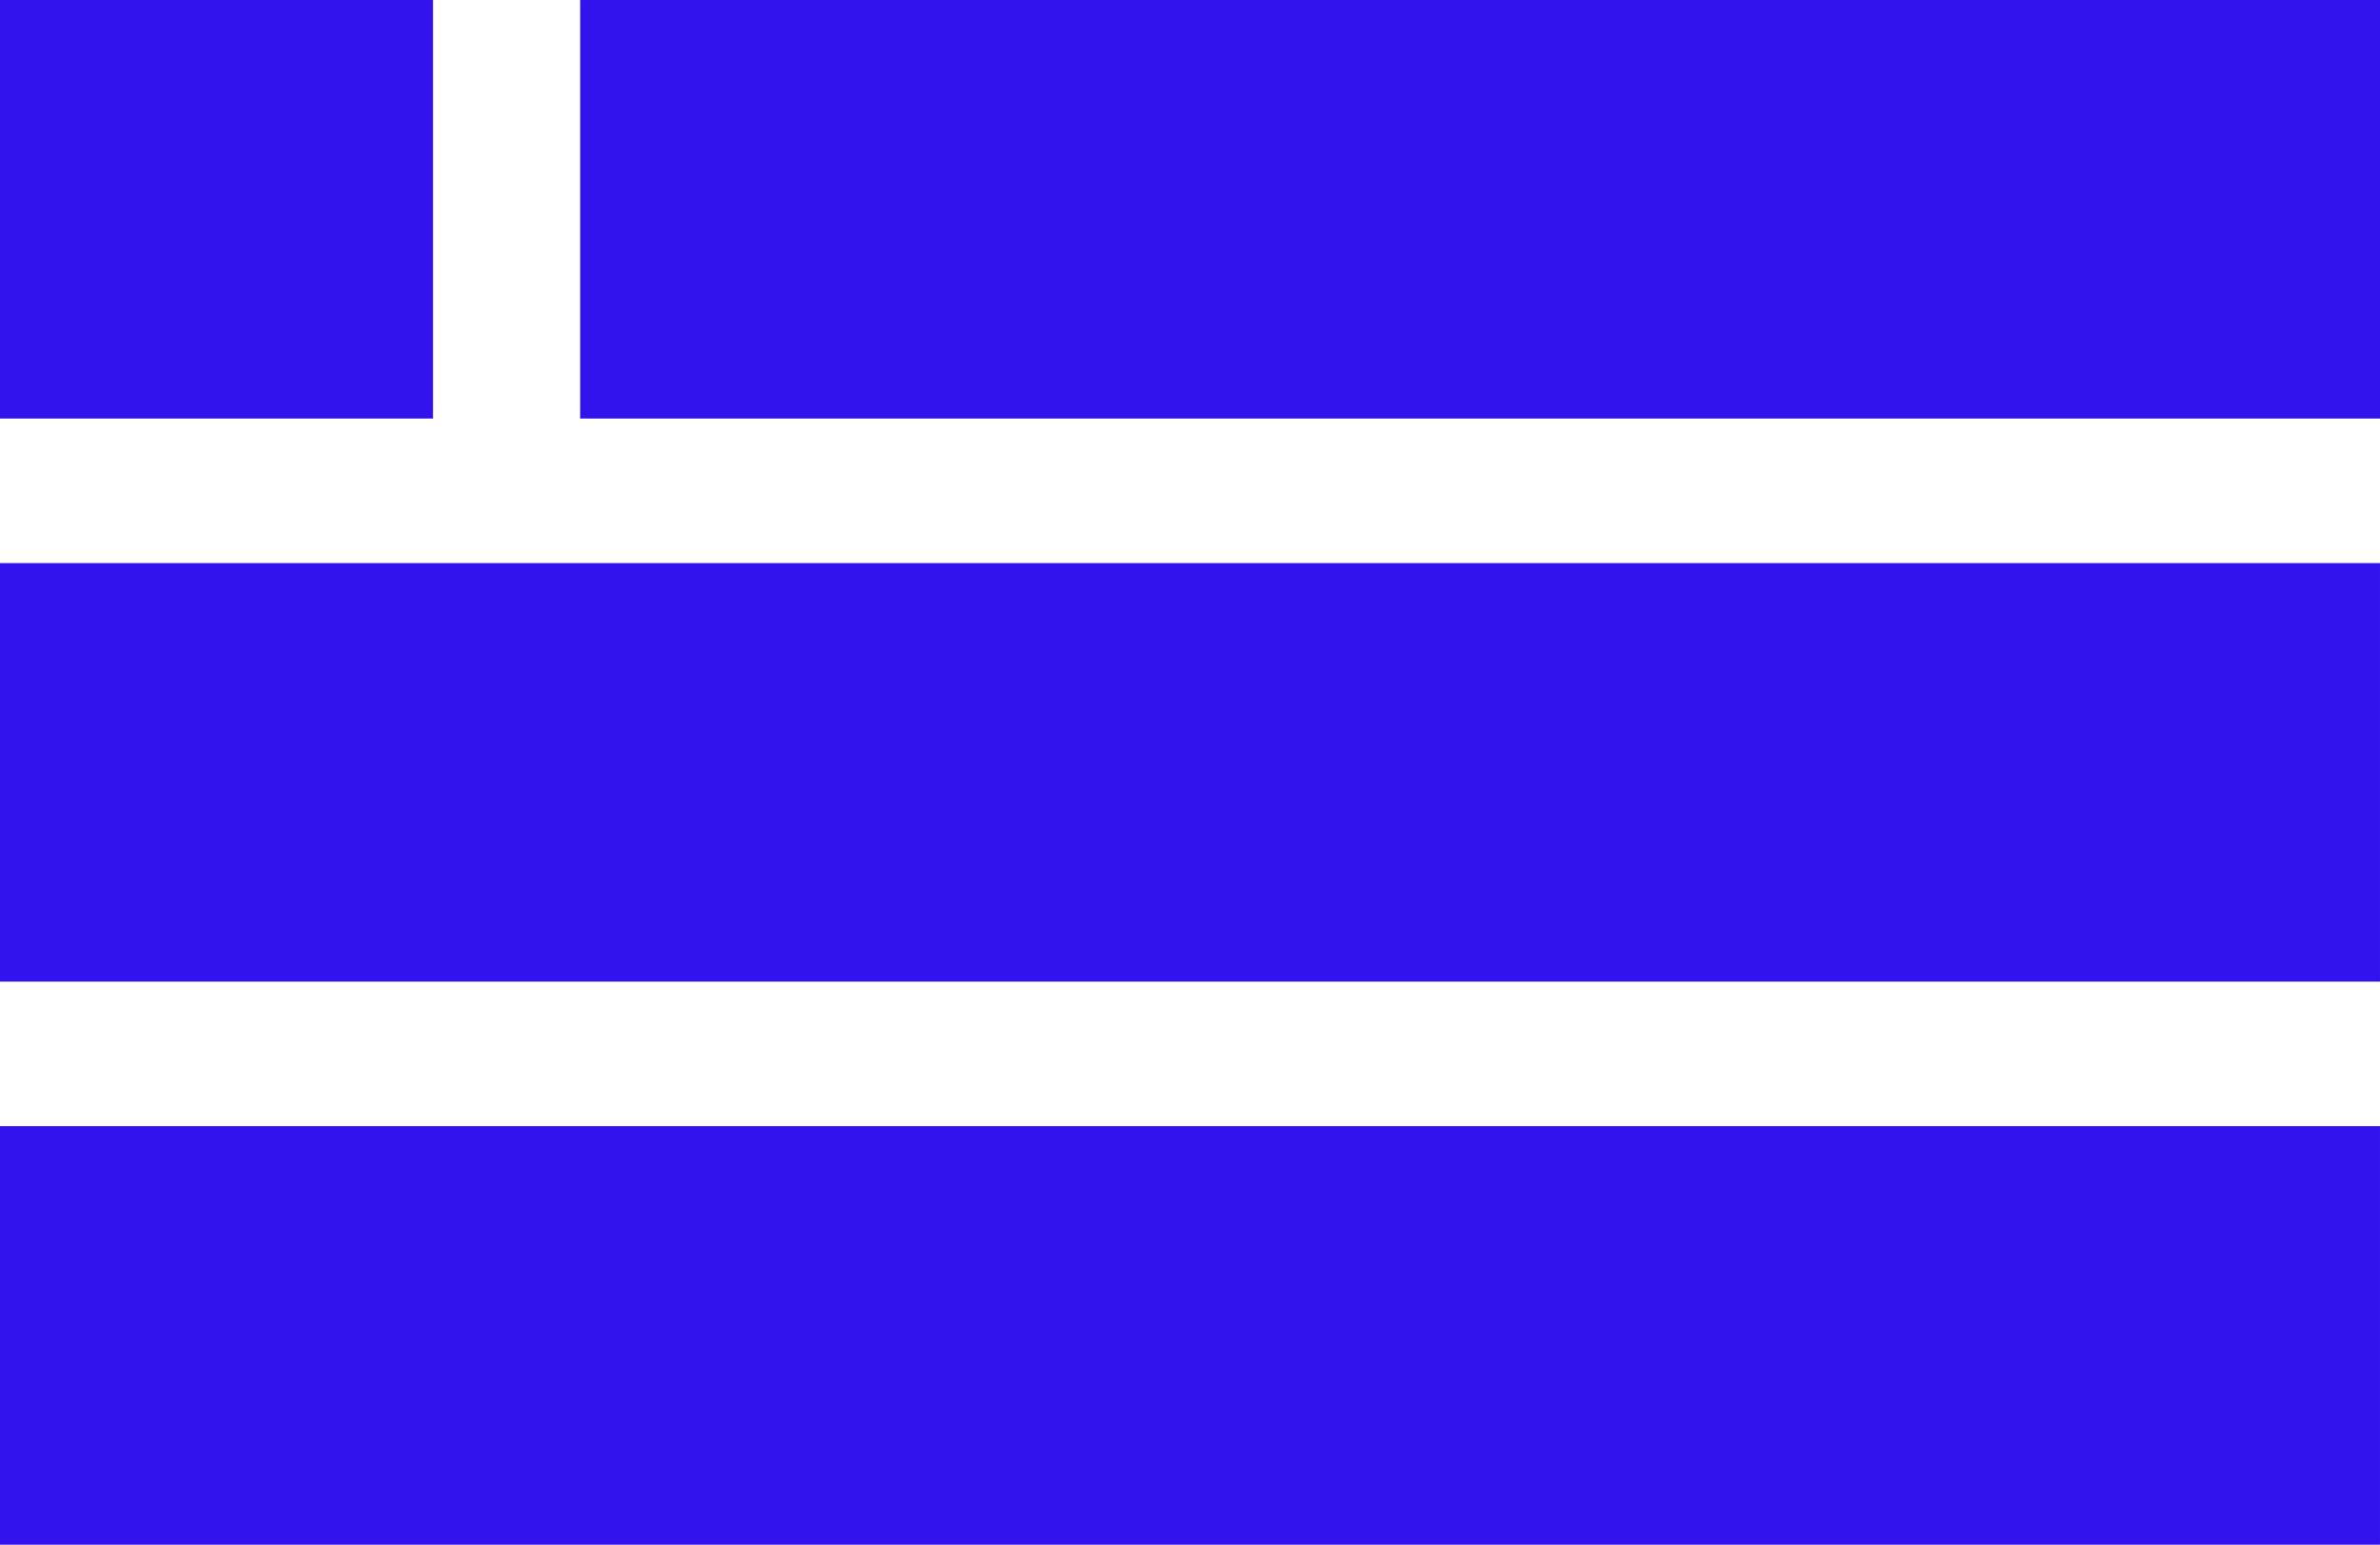
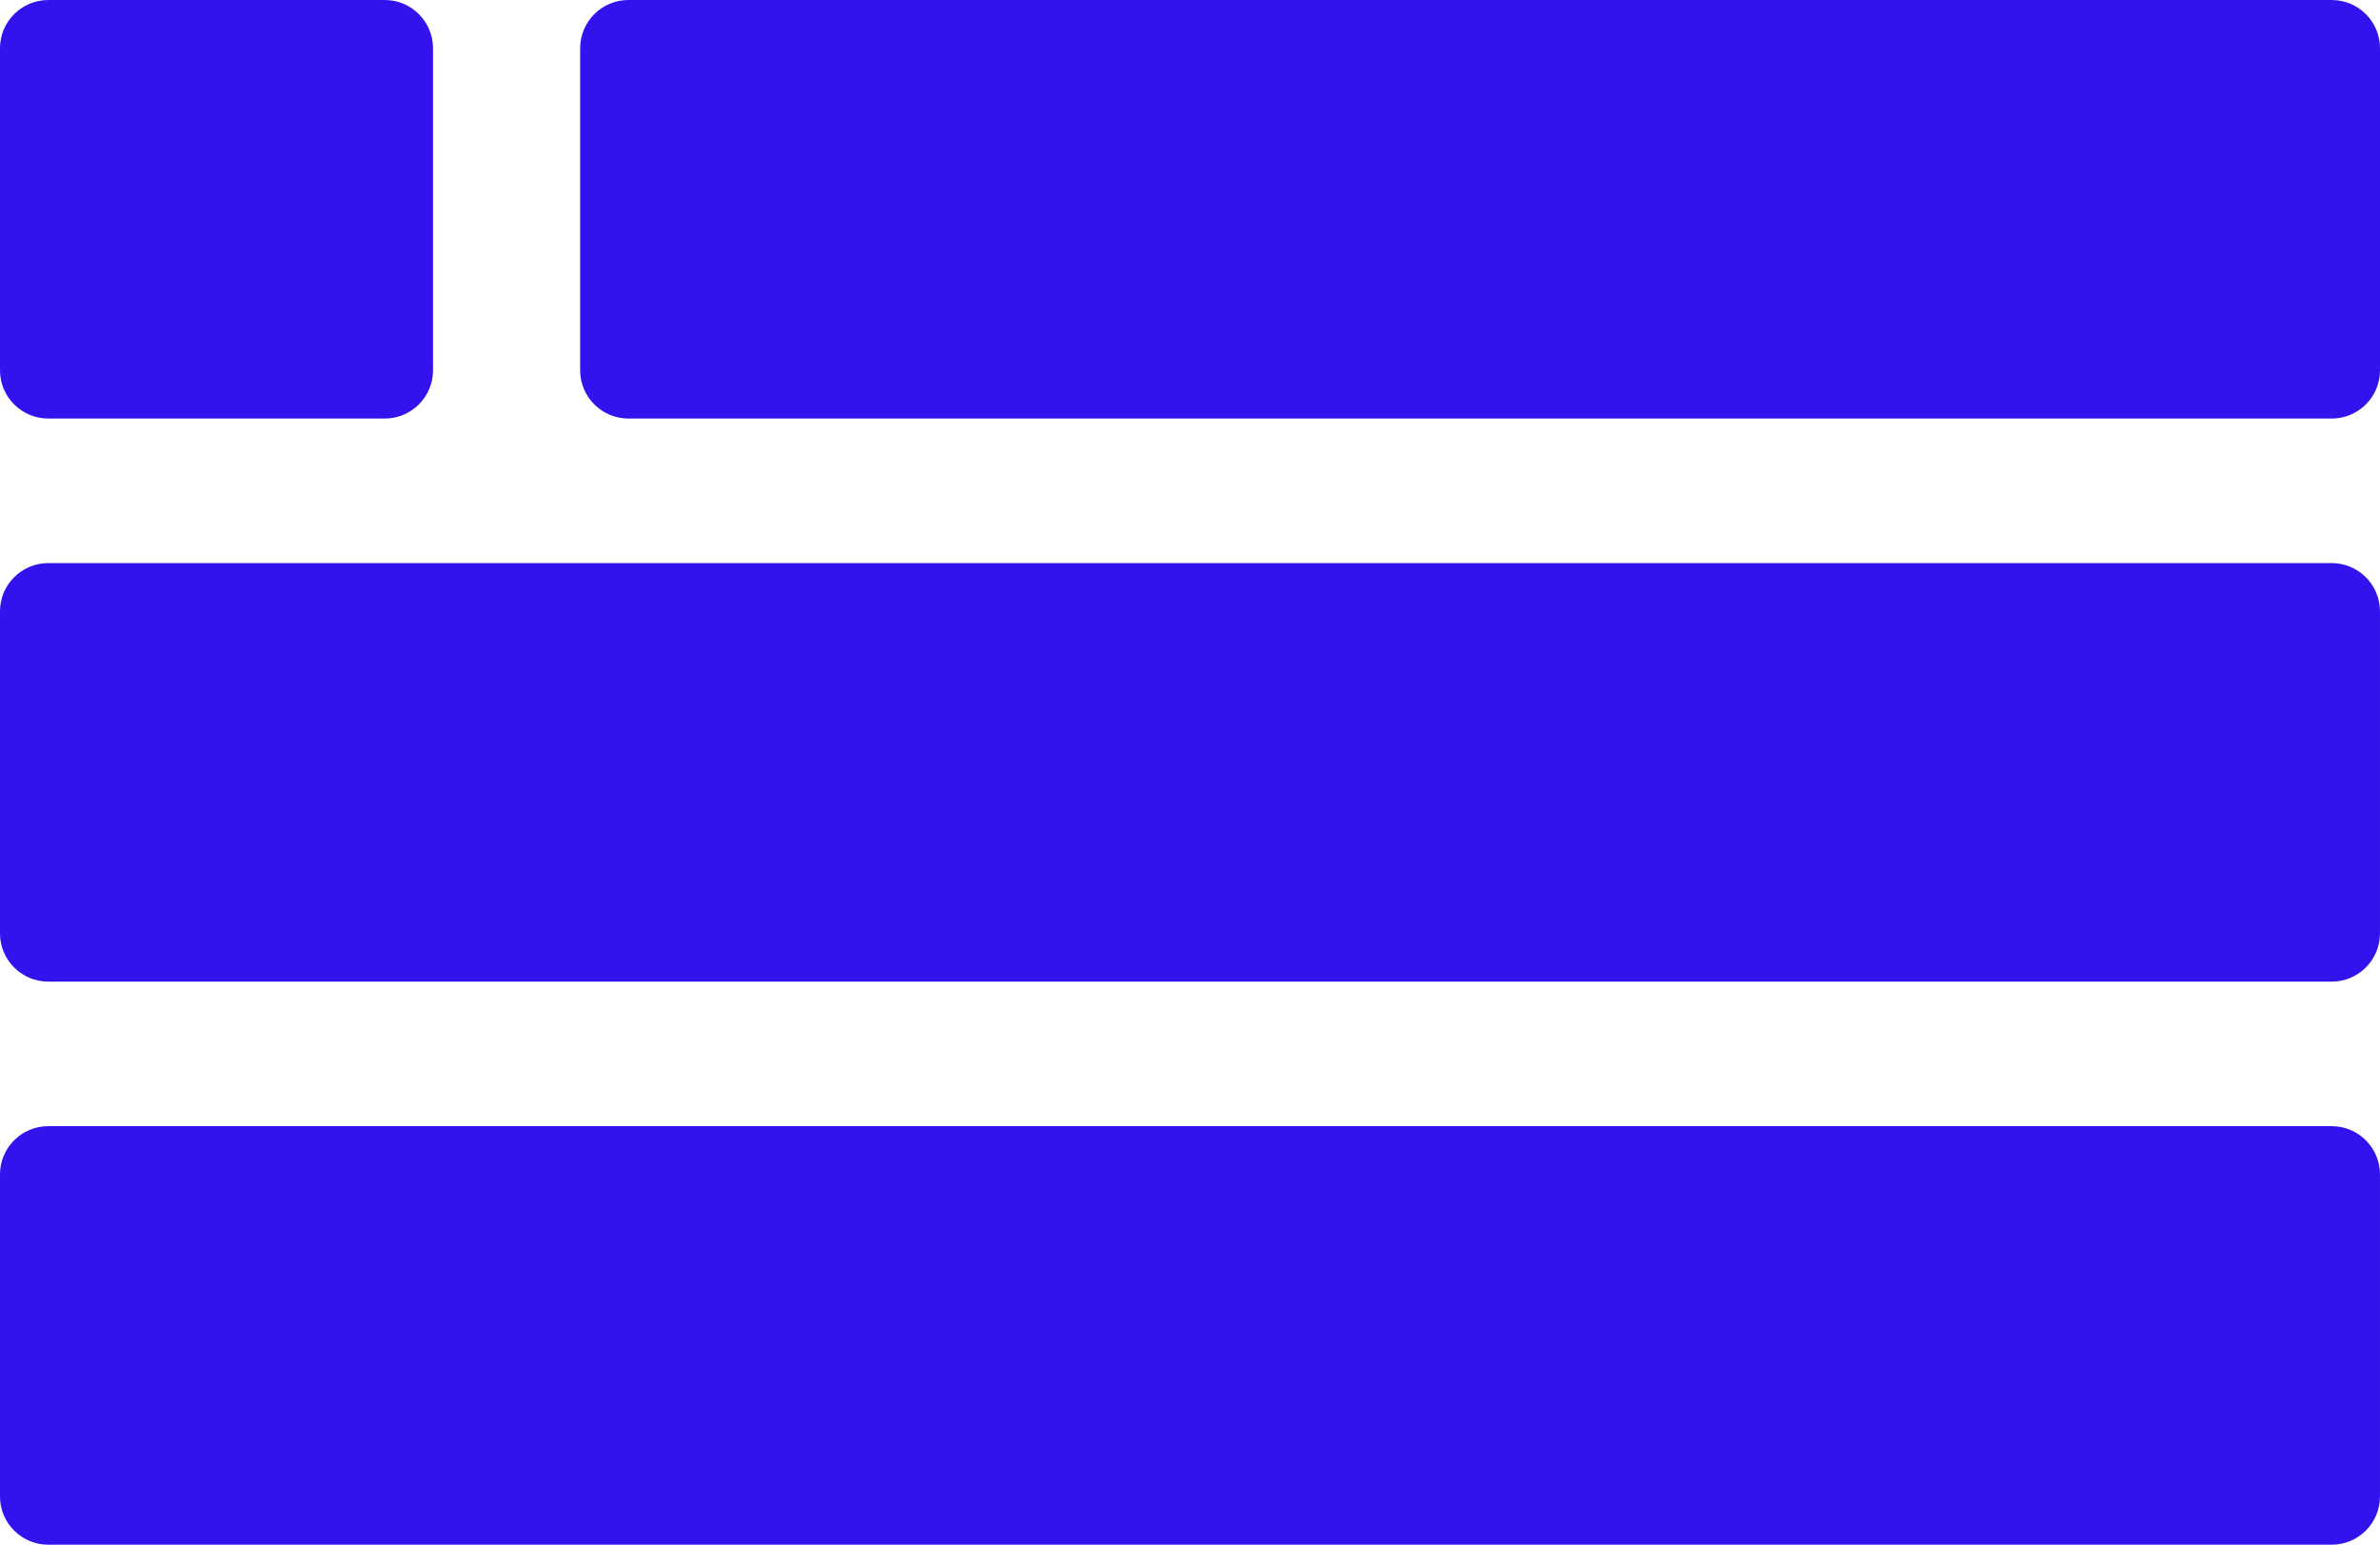
<svg xmlns="http://www.w3.org/2000/svg" width="61.132mm" height="39.68mm" viewBox="0 0 61.132 39.68" version="1.1" id="svg5">
  <defs id="defs2" />
  <g id="layer1" transform="translate(-23.35742,-50.46976)">
-     <g id="g295" style="fill:#3213ee;fill-opacity:1">
-       <rect style="fill:#3213ee;fill-opacity:1;fill-rule:evenodd;stroke-width:0.127;stroke-linecap:round;stroke-linejoin:round;paint-order:markers fill stroke" id="rect1102" width="46.231" height="10.751" x="38.259" y="50.47" />
-       <rect style="fill:#3213ee;fill-opacity:1;fill-rule:evenodd;stroke-width:0.146;stroke-linecap:round;stroke-linejoin:round;paint-order:markers fill stroke" id="rect1102-3" width="61.132" height="10.751" x="23.357" y="64.934" />
-       <rect style="fill:#3213ee;fill-opacity:1;fill-rule:evenodd;stroke-width:0.146;stroke-linecap:round;stroke-linejoin:round;paint-order:markers fill stroke" id="rect1148" width="61.132" height="10.751" x="23.357" y="79.398" />
-       <rect style="fill:#3213ee;fill-opacity:1;fill-rule:evenodd;stroke-width:0.2;stroke-linecap:round;stroke-linejoin:round;paint-order:markers fill stroke" id="rect1310" width="11.123" height="10.751" x="23.357" y="50.47" />
-     </g>
+     <rect style="fill:#3213ee;fill-opacity:1;fill-rule:evenodd;stroke-width:0.127;stroke-linecap:round;stroke-linejoin:round;paint-order:markers fill stroke" id="rect1102" width="46.231" height="10.751" x="38.259" y="50.47" ry="1.24" />
+     <rect style="fill:#3213ee;fill-opacity:1;fill-rule:evenodd;stroke-width:0.062;stroke-linecap:round;stroke-linejoin:round;paint-order:markers fill stroke" id="rect1102-5" width="11.123" height="10.751" x="23.357" y="50.47" ry="1.24" />
+     <rect style="fill:#3213ee;fill-opacity:1;fill-rule:evenodd;stroke-width:0.146;stroke-linecap:round;stroke-linejoin:round;paint-order:markers fill stroke" id="rect1102-36" width="61.132" height="10.751" x="23.357" y="64.934" ry="1.24" />
+     <rect style="fill:#3213ee;fill-opacity:1;fill-rule:evenodd;stroke-width:0.146;stroke-linecap:round;stroke-linejoin:round;paint-order:markers fill stroke" id="rect1102-36-7" width="61.132" height="10.751" x="23.357" y="79.398" ry="1.24" />
  </g>
</svg>
